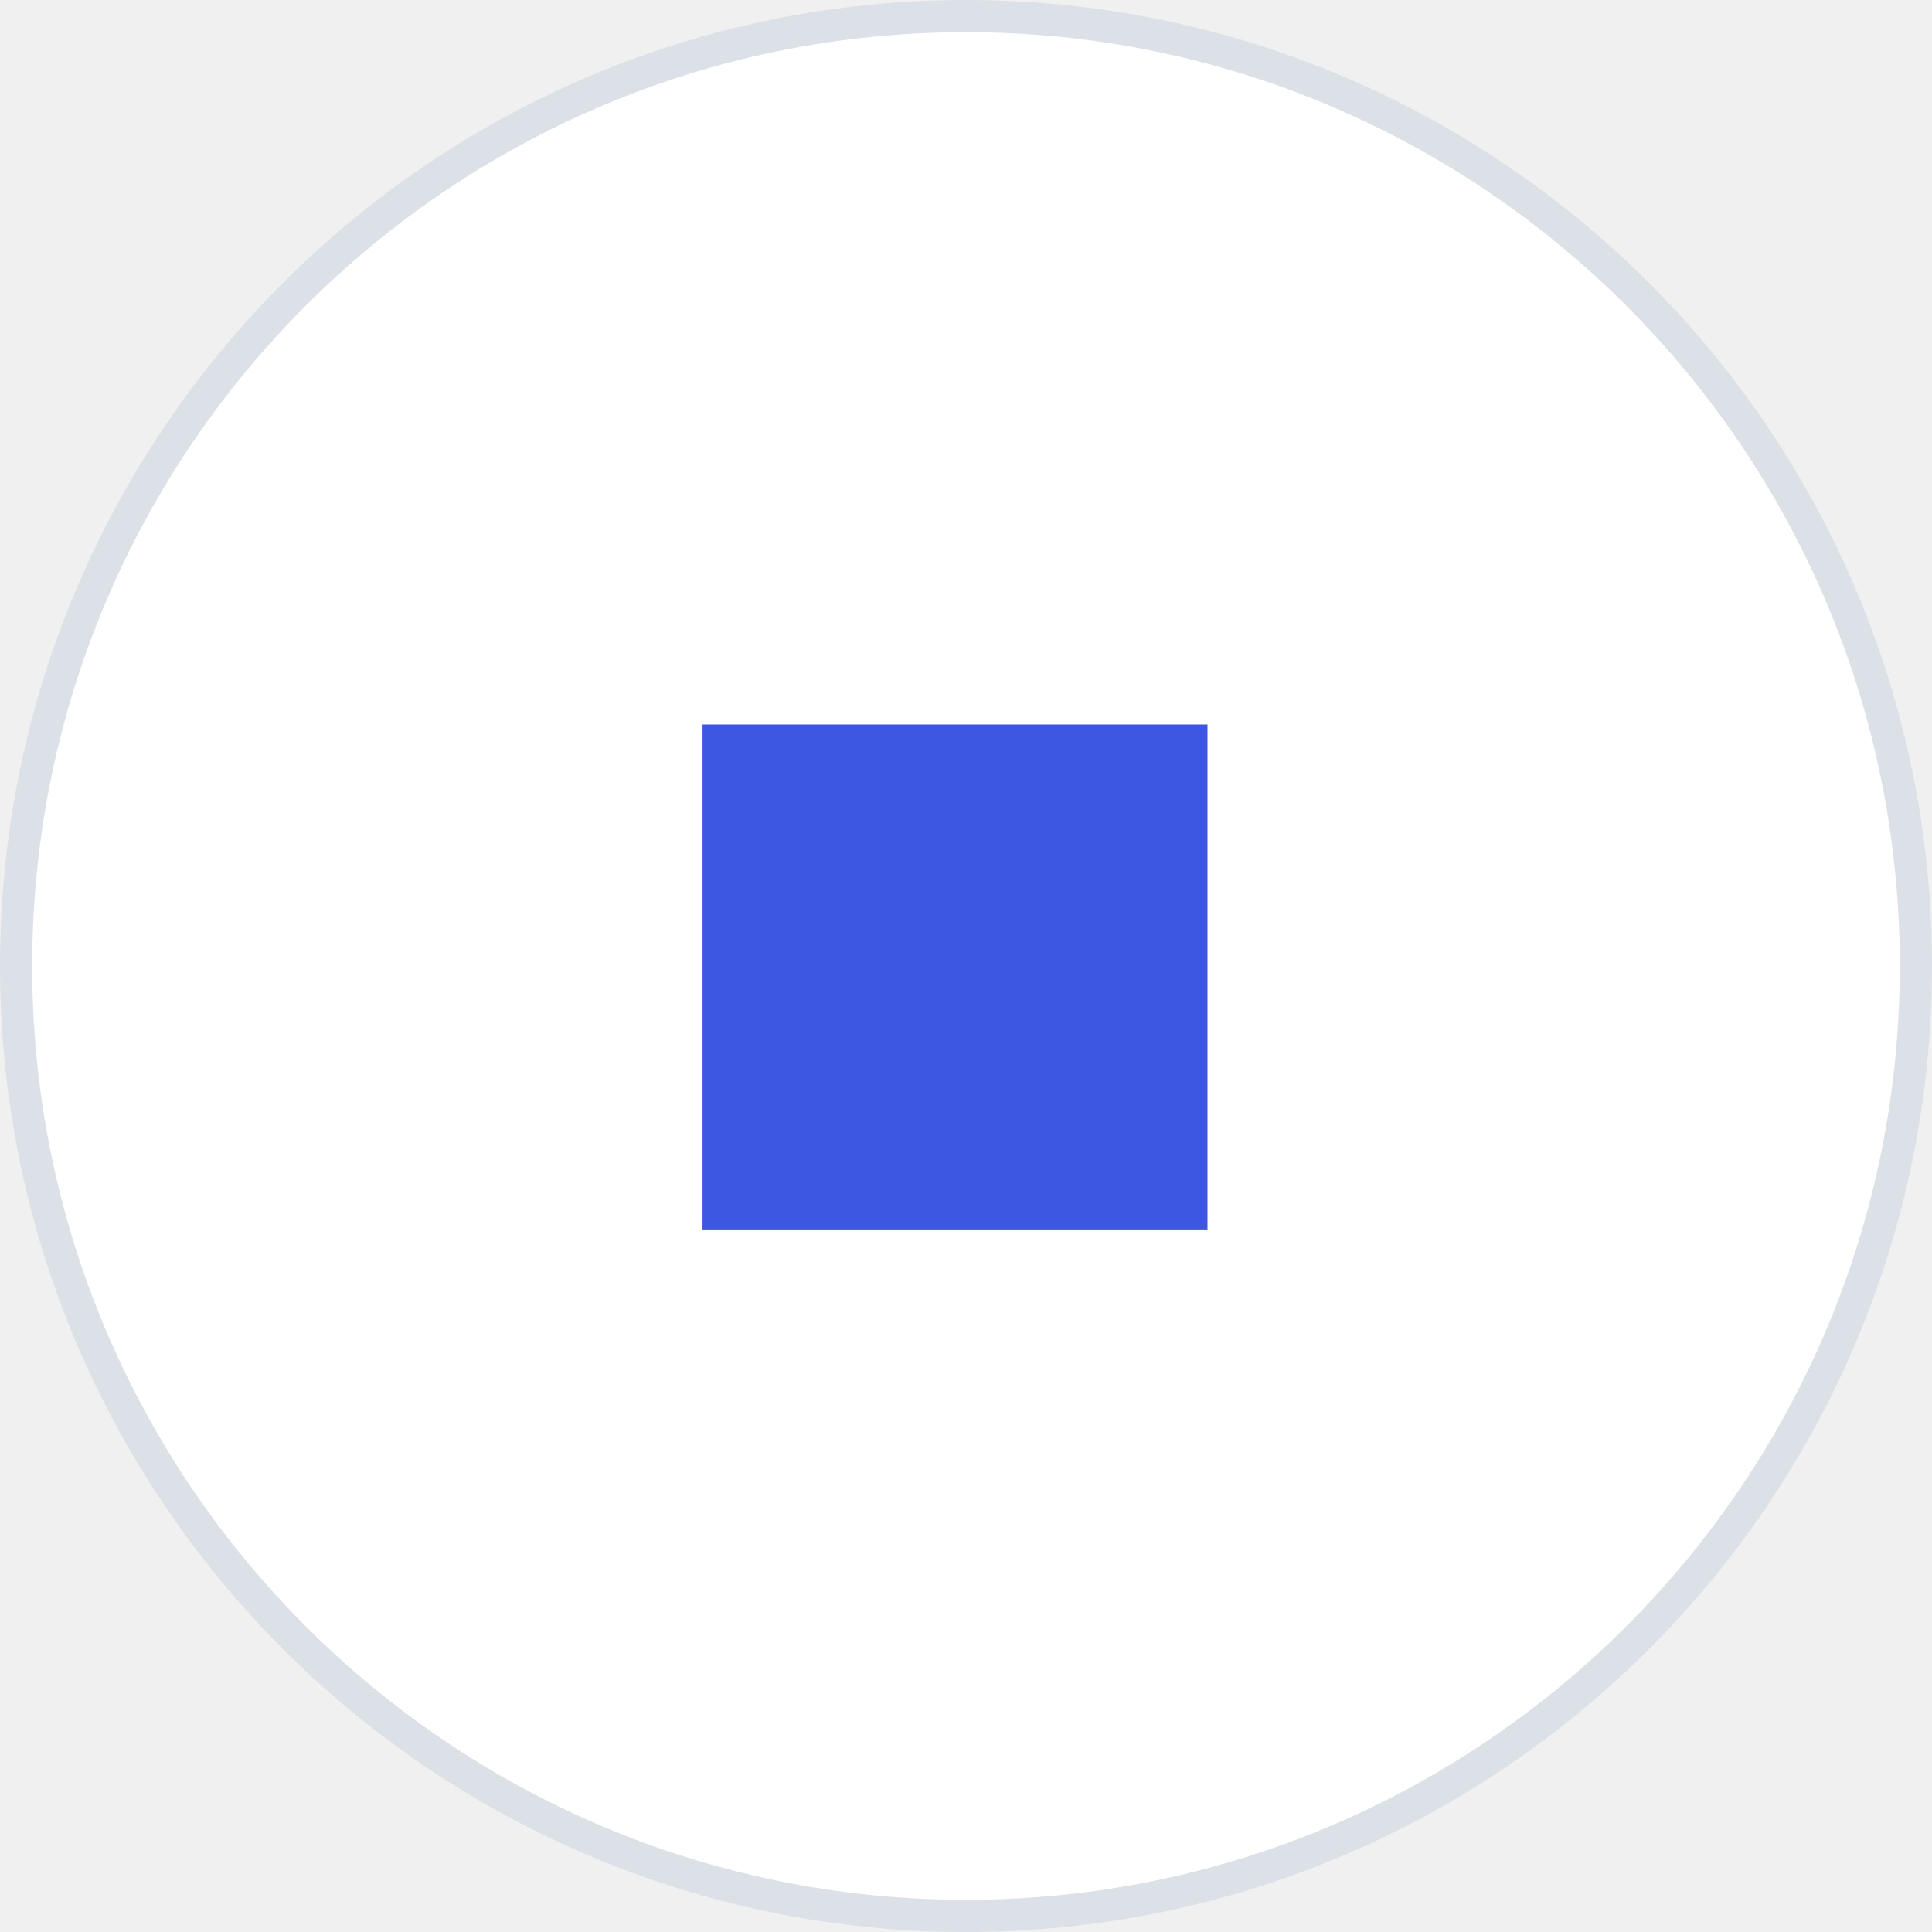
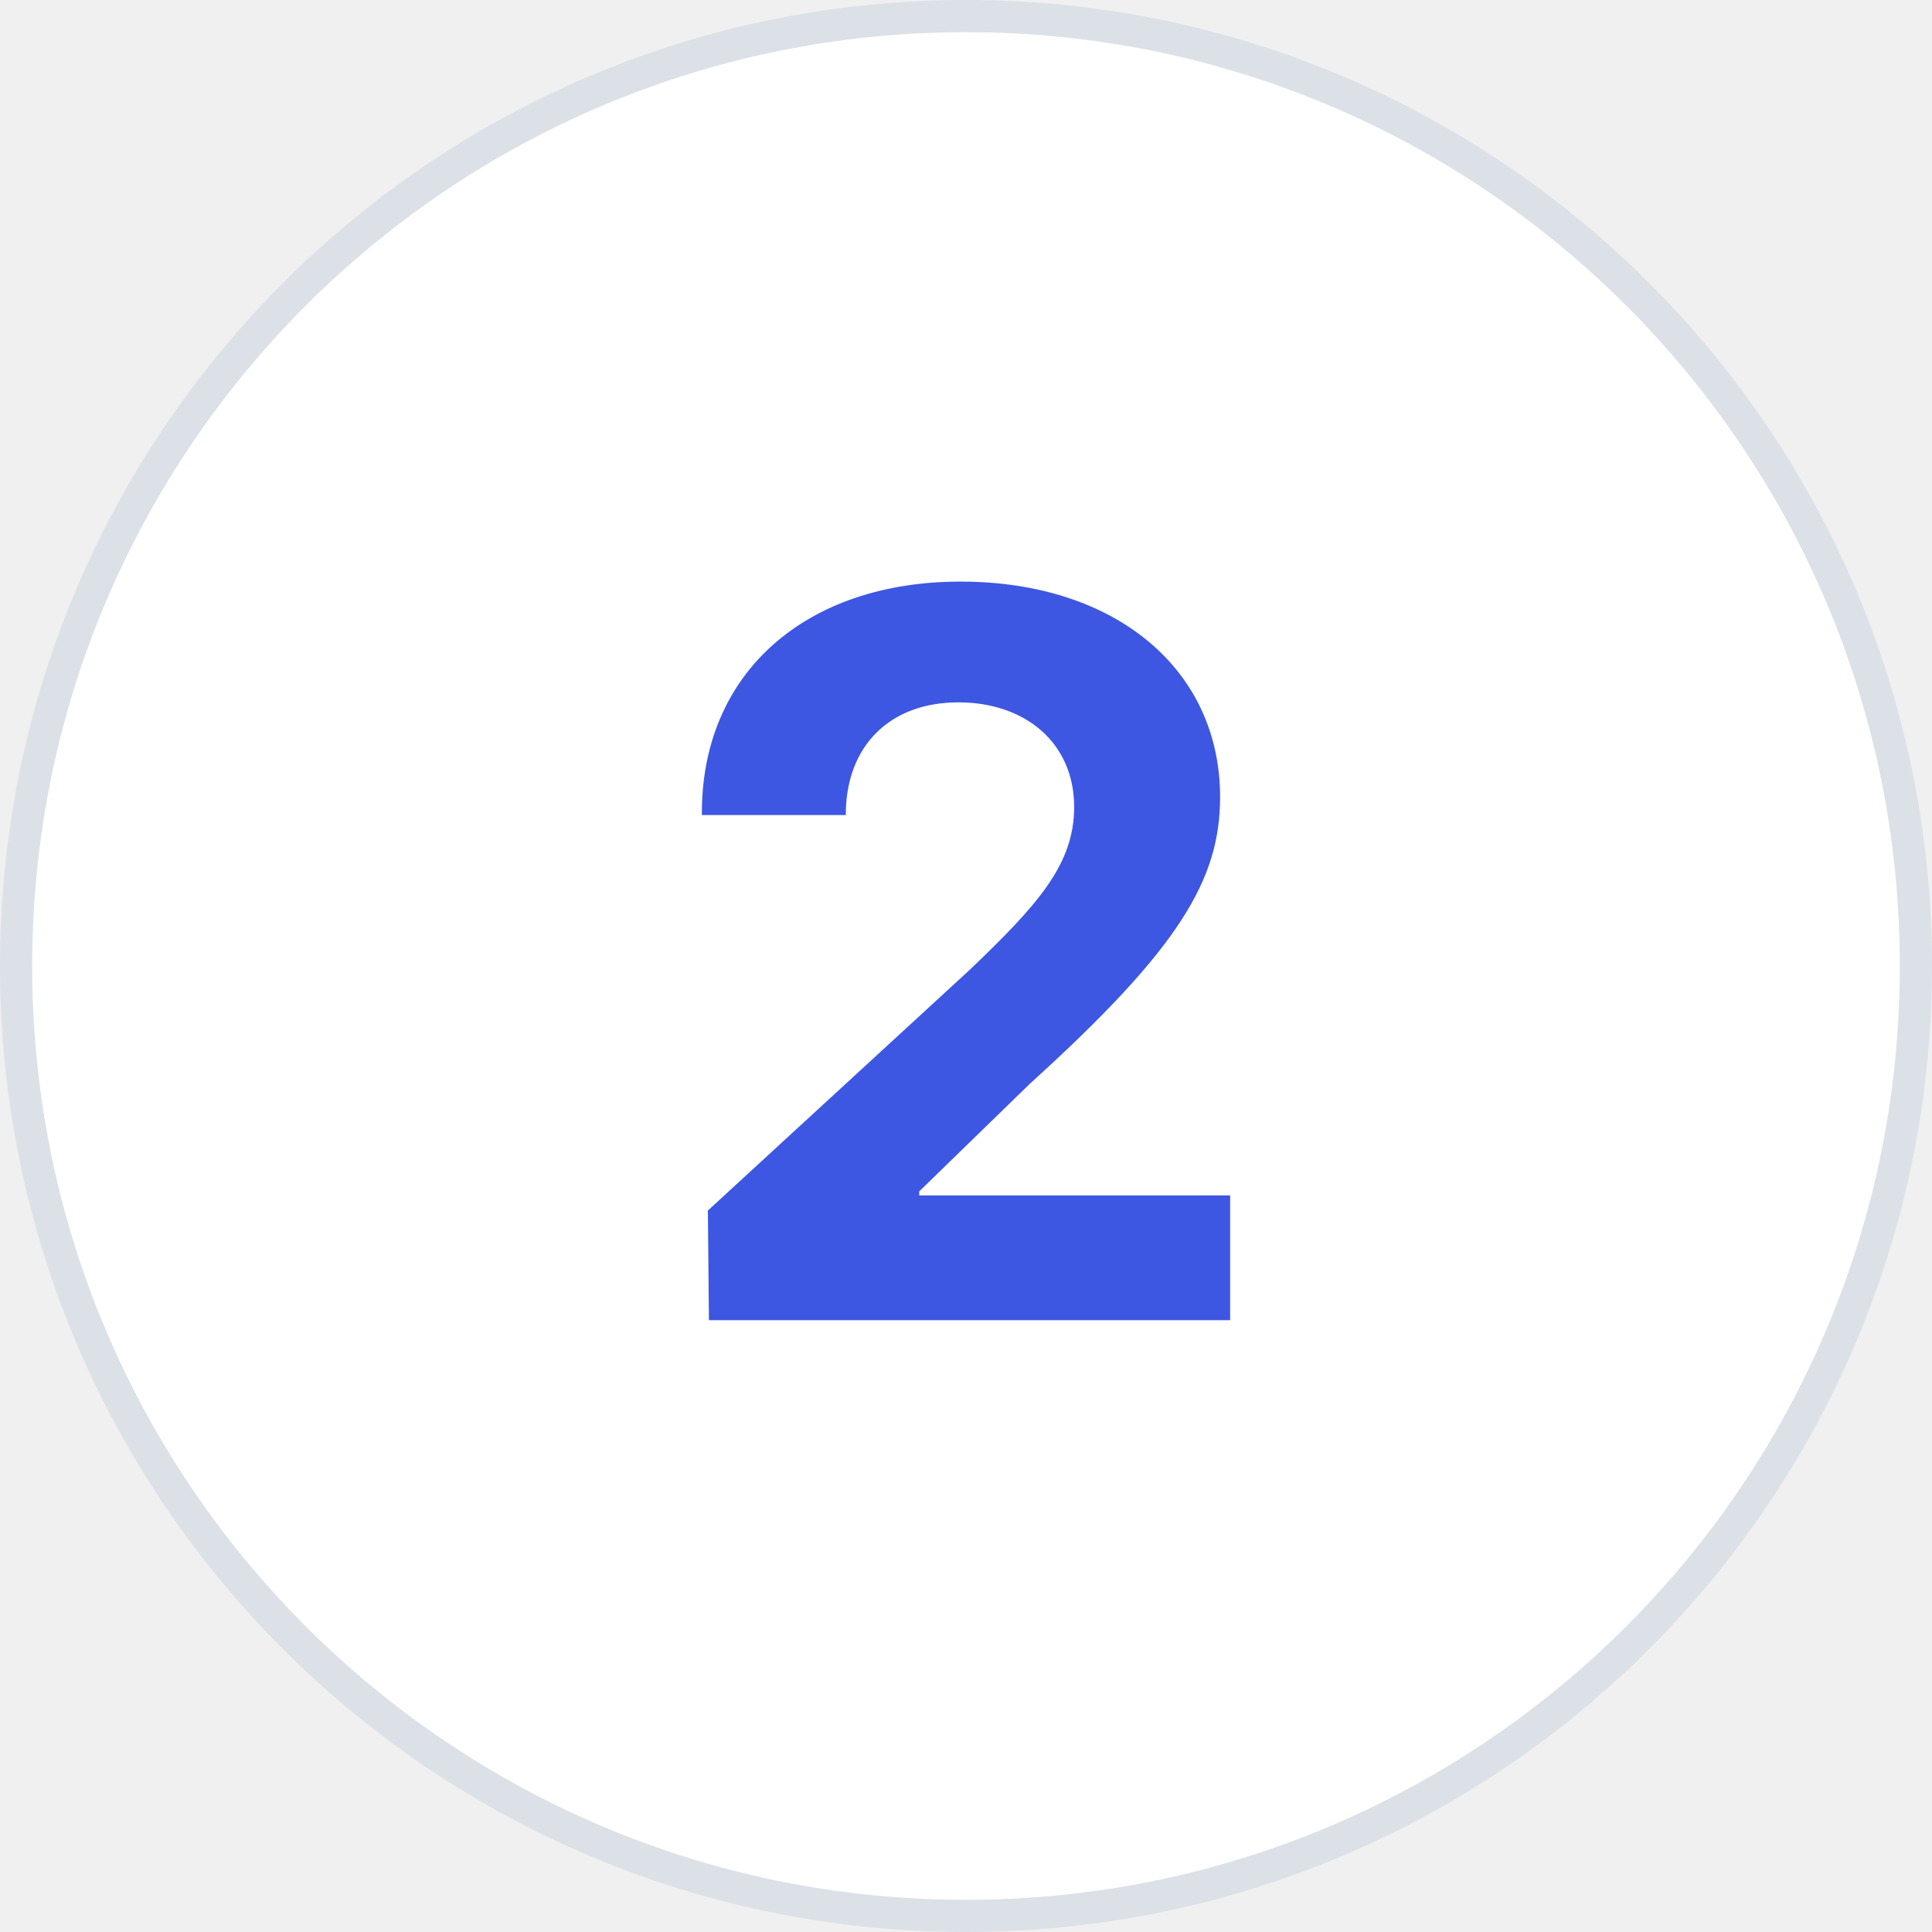
<svg xmlns="http://www.w3.org/2000/svg" width="60" height="60" viewBox="0 0 60 60" fill="none">
  <circle cx="30" cy="30" r="29.5" transform="matrix(4.37114e-08 1 1 -4.37114e-08 0 0)" fill="white" stroke="#DCE1E8" />
-   <rect x="22.318" y="23" width="14.682" height="14.682" fill="#3D57E2" stroke="#3D57E2" />
+   <path d="M22.016 41L21.984 37.594L30.109 30.125C32.234 28.094 33.359 26.844 33.359 25.062C33.359 23.062 31.828 21.812 29.766 21.812C27.641 21.812 26.266 23.156 26.266 25.312H21.797C21.766 20.875 25.047 18.062 29.828 18.062C34.672 18.062 37.891 20.812 37.891 24.75C37.891 27.312 36.641 29.438 31.984 33.656L28.547 37V37.125H38.203V41H22.016Z" fill="#3D57E2" />
</svg>
